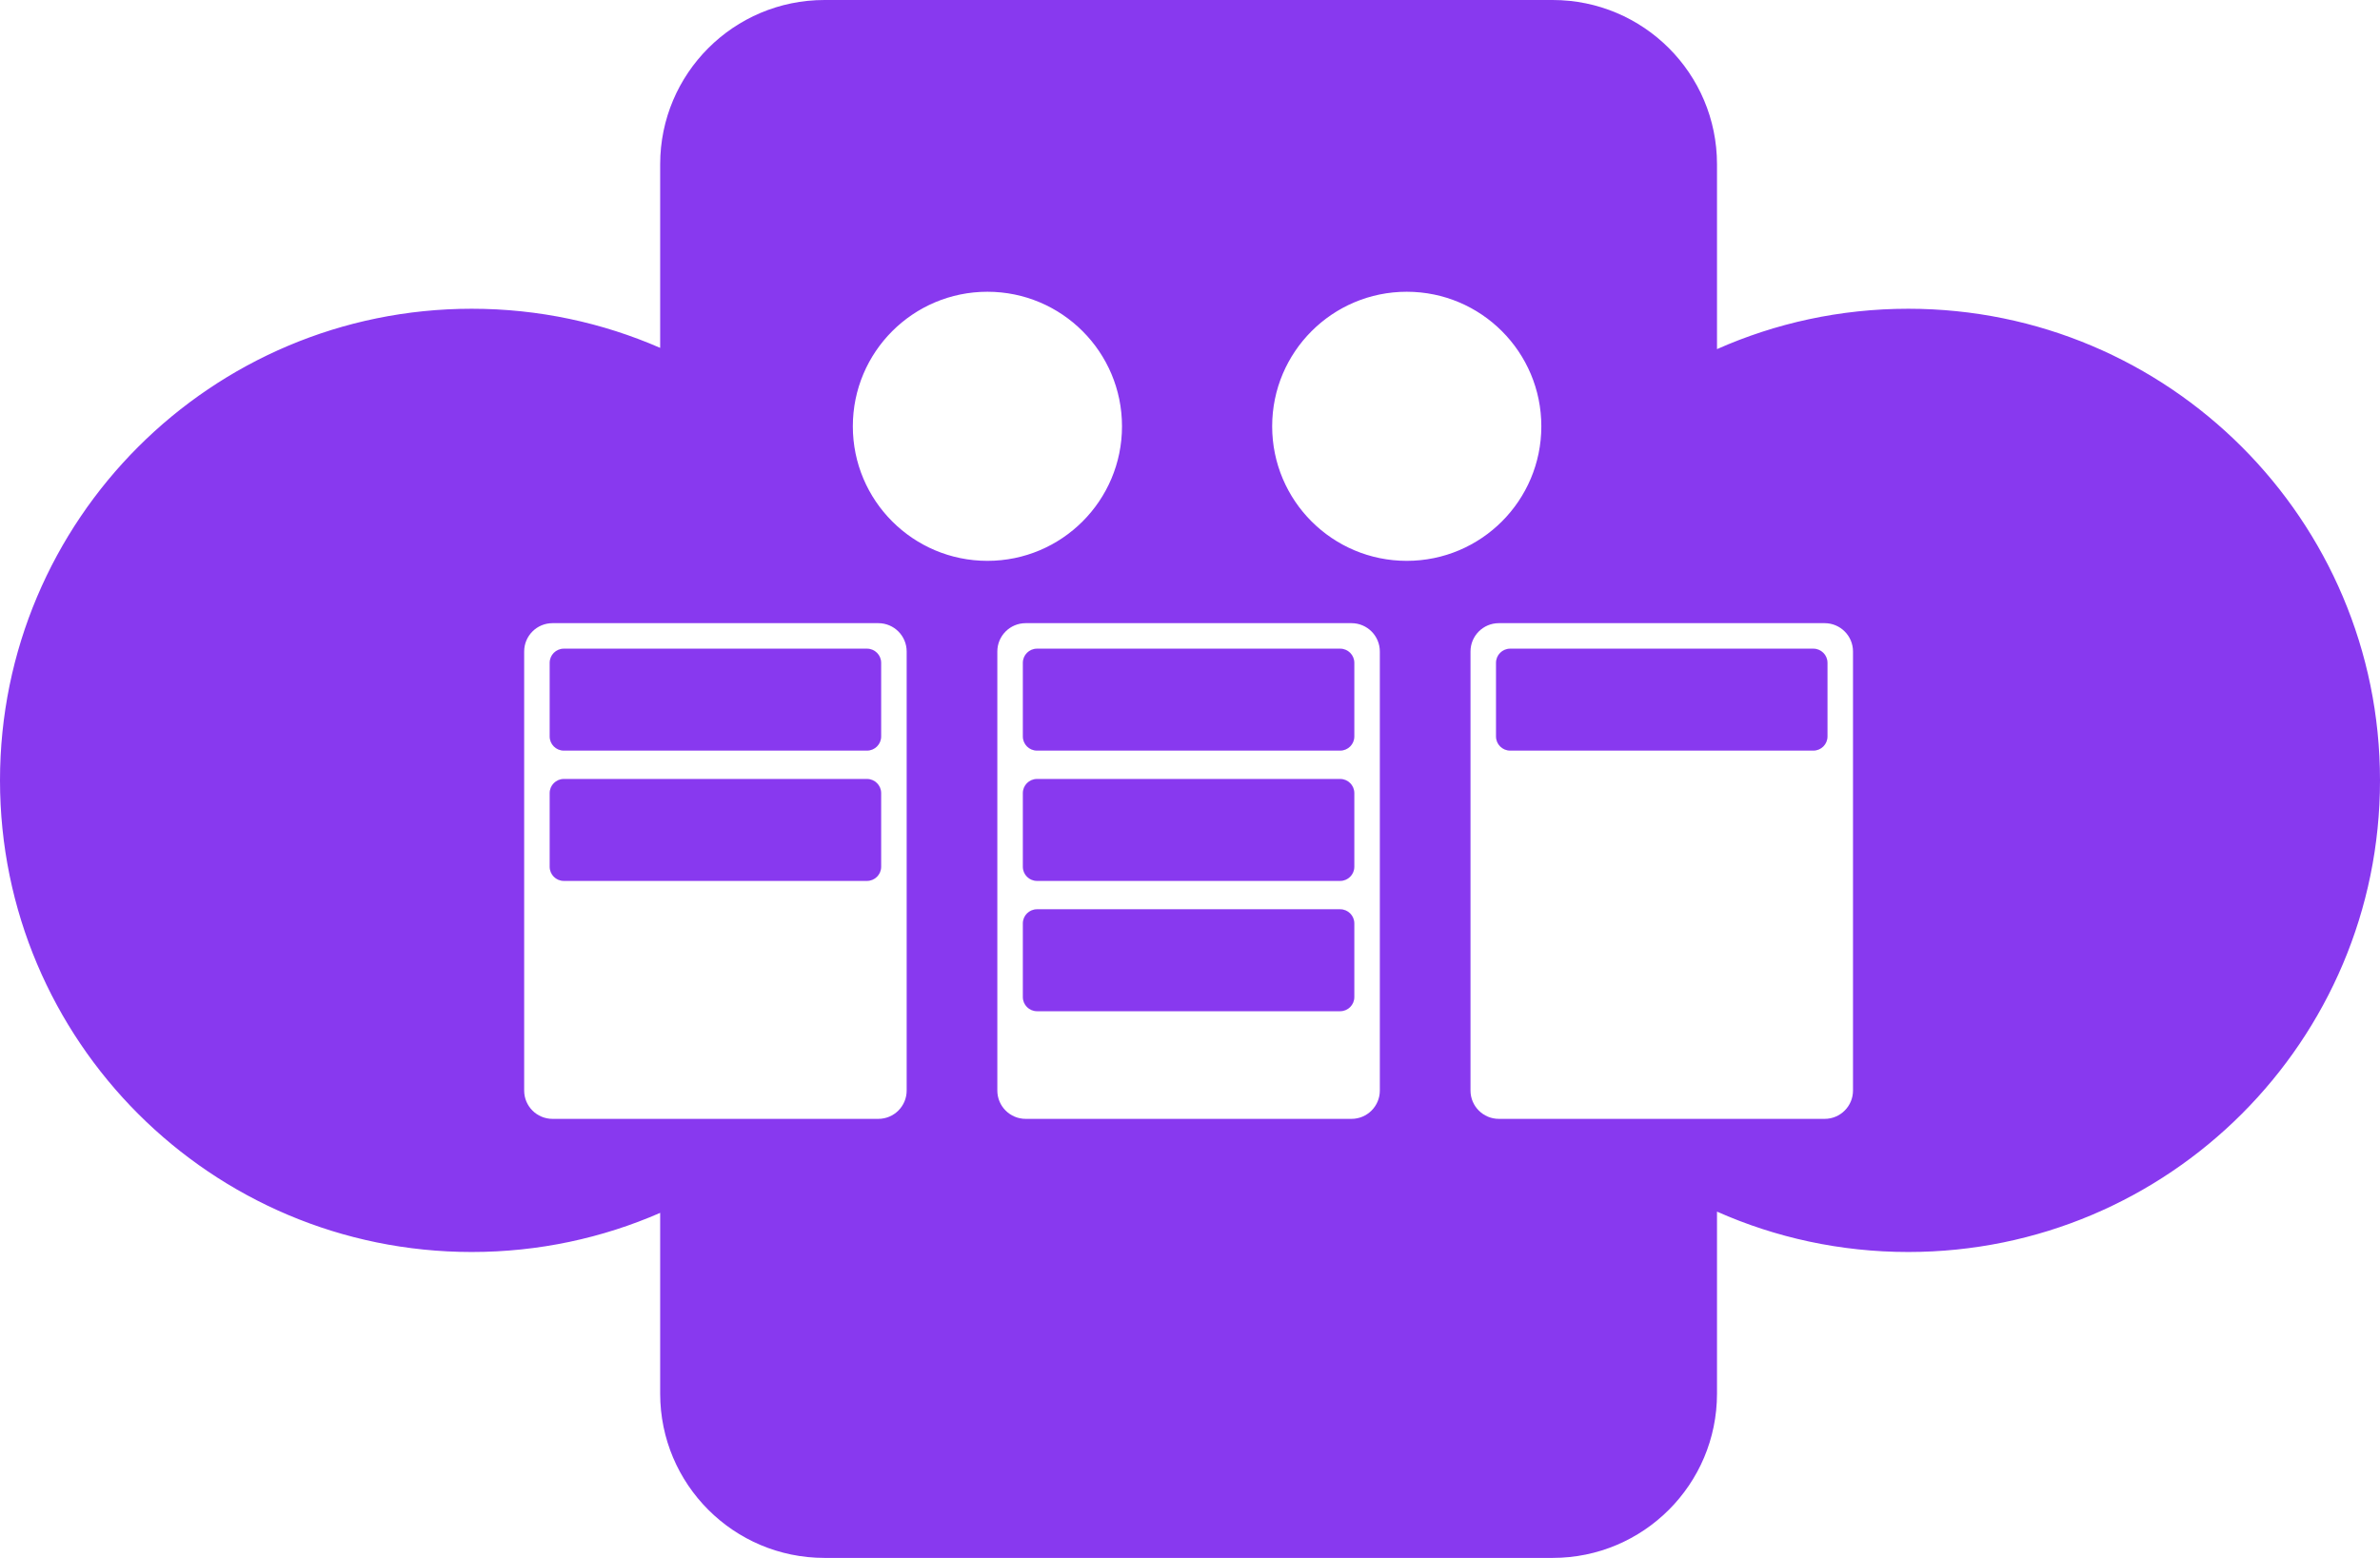
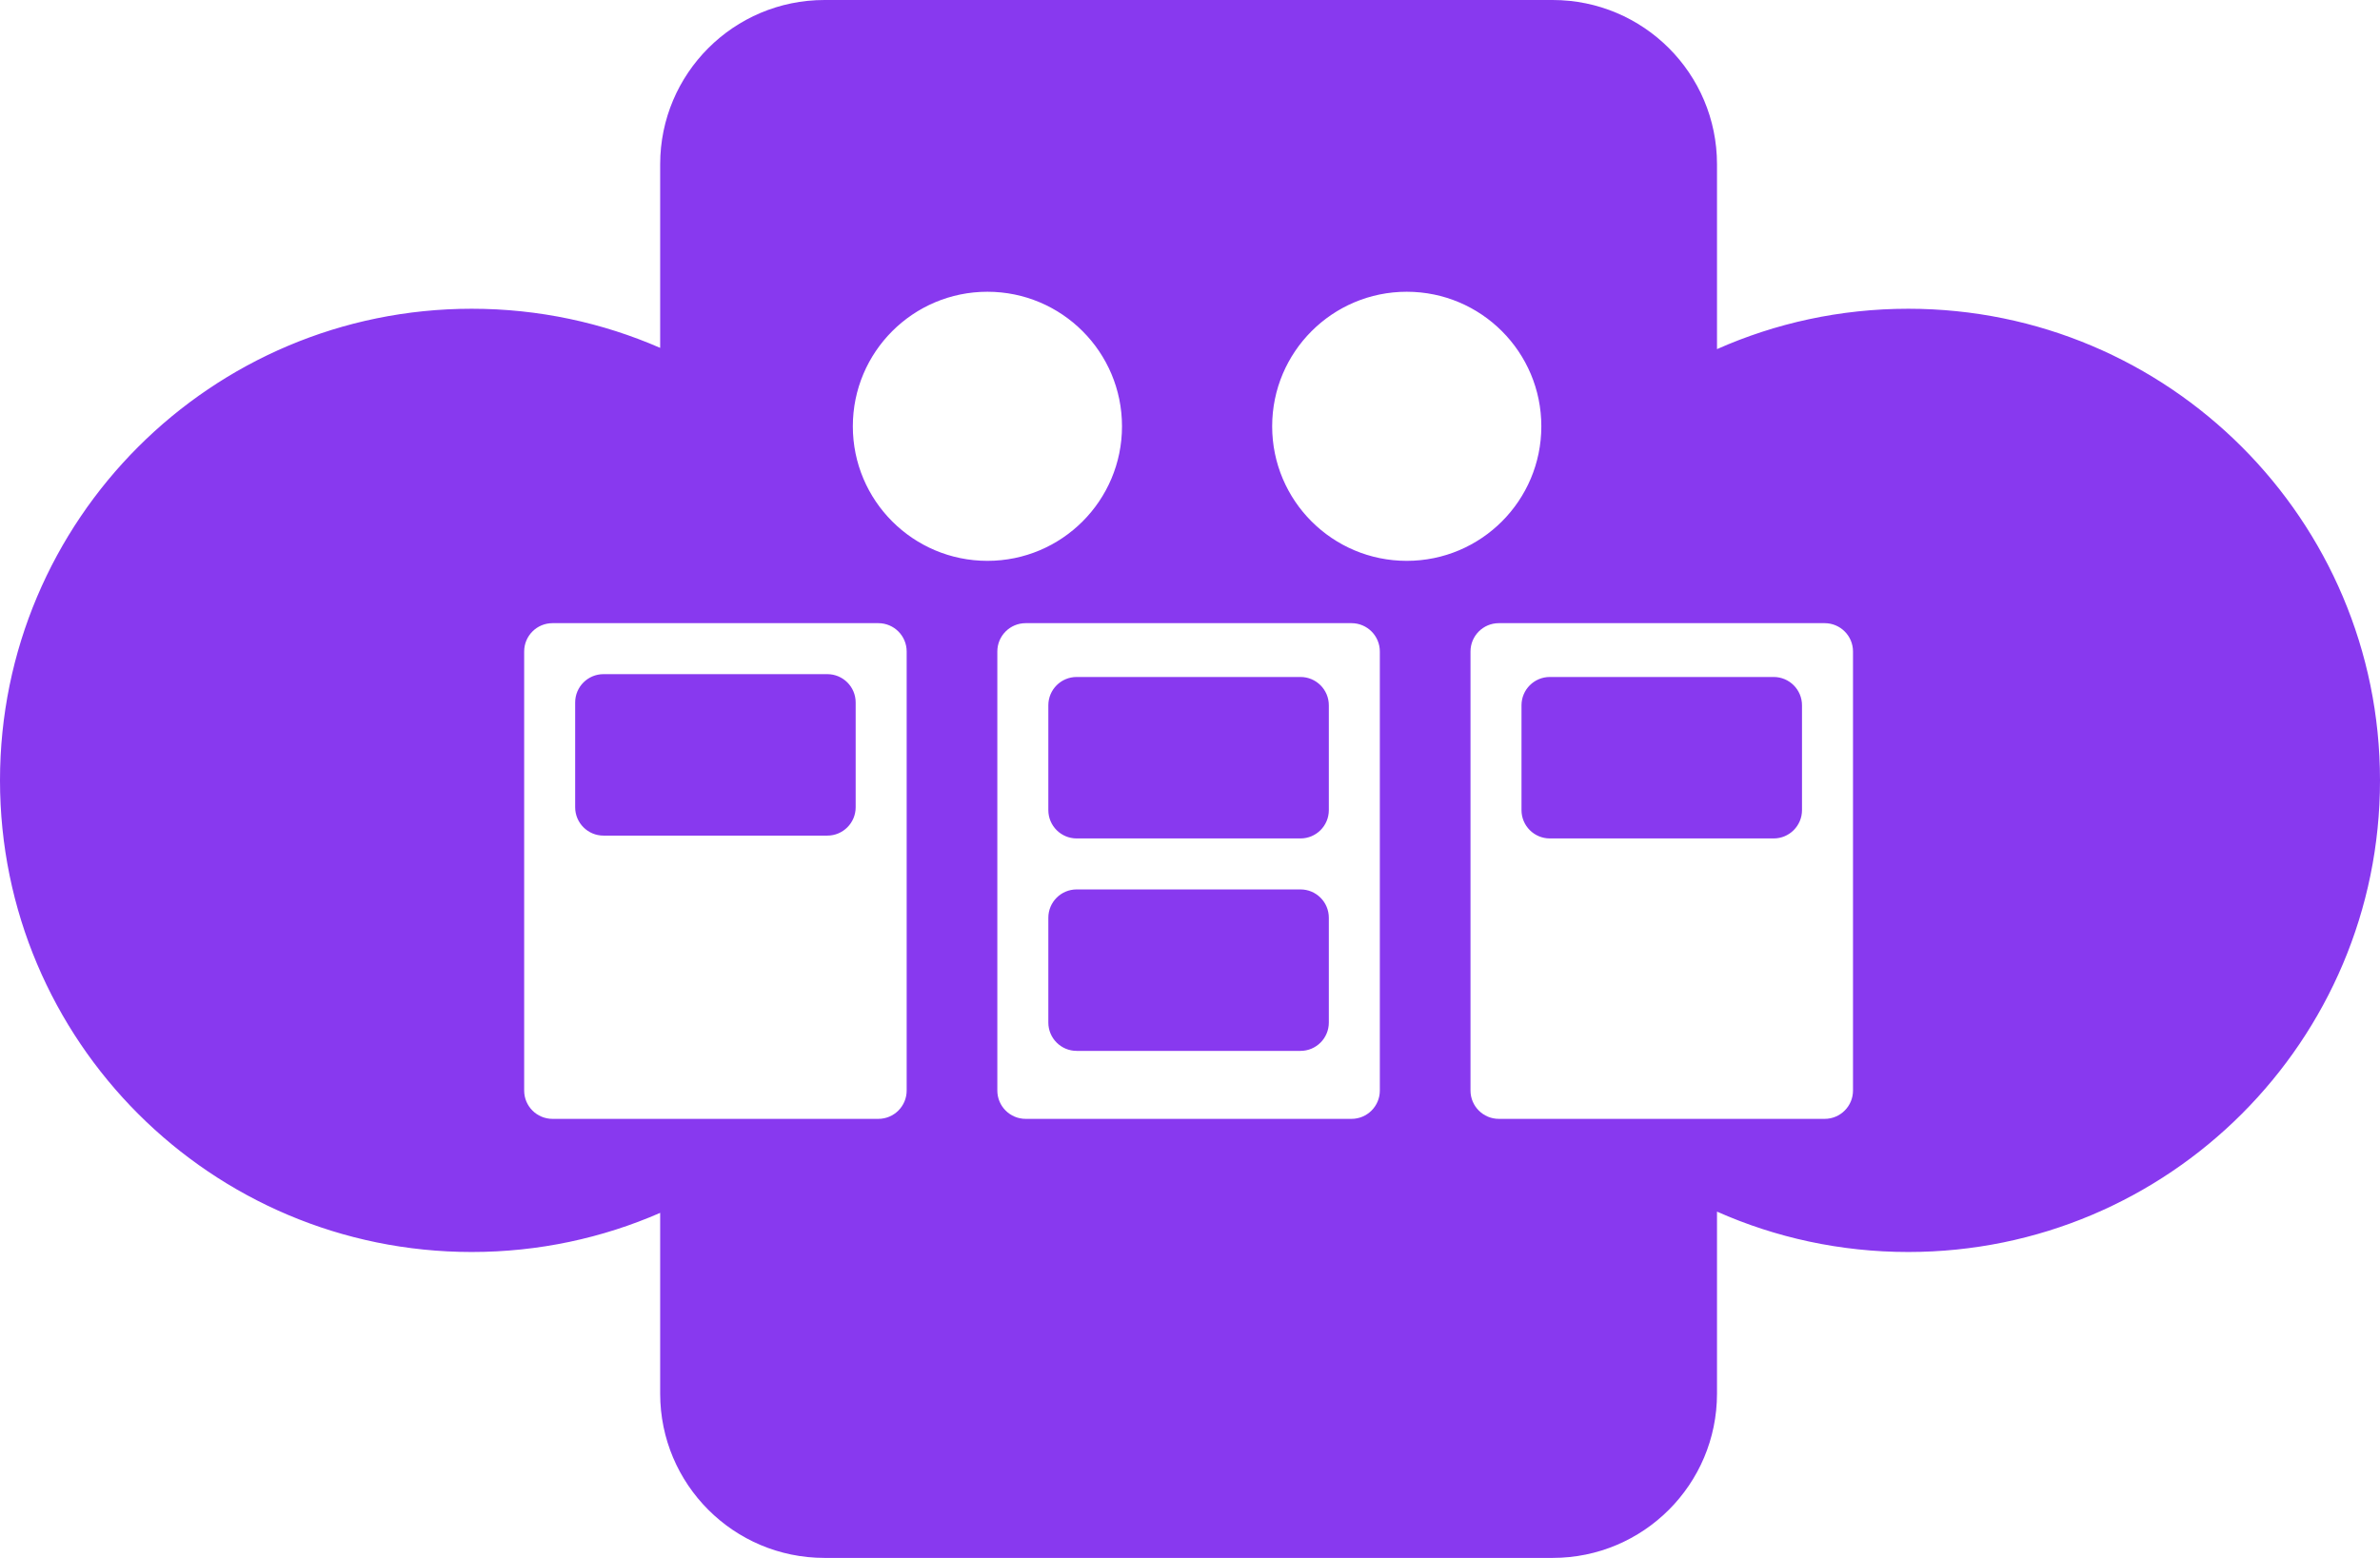
<svg xmlns="http://www.w3.org/2000/svg" width="840" height="550" viewBox="0 0 840 550" fill="none">
  <style>
  path { fill: #8839ef; }
  @media (prefers-color-scheme: dark) { path { fill: #c6a0f6; } }
</style>
-   <path d="M548 0C580.033 4.57425e-06 606 25.968 606 58V123.254C626.632 114.093 649.471 109 673.5 109C765.455 109 840 183.545 840 275.5C840 367.455 765.455 442 673.5 442C649.471 442 626.632 436.906 606 427.745V492C606 524.033 580.033 550 548 550H291C258.967 550 233 524.033 233 492V428.188C212.631 437.071 190.141 442 166.5 442C74.545 442 0 367.455 0 275.5C0 183.545 74.545 109 166.5 109C190.141 109 212.631 113.928 233 122.812V58C233 25.968 258.967 0 291 0H548ZM195 220C189.477 220 185 224.477 185 230V385C185 390.523 189.477 395 195 395H310C315.523 395 320 390.523 320 385V230C320 224.477 315.523 220 310 220H195ZM362 220C356.477 220 352 224.477 352 230V385C352 390.523 356.477 395 362 395H477C482.523 395 487 390.523 487 385V230C487 224.477 482.523 220 477 220H362ZM529 220C523.477 220 519 224.477 519 230V385C519 390.523 523.477 395 529 395H644C649.523 395 654 390.523 654 385V230C654 224.477 649.523 220 644 220H529ZM473 321C475.761 321 478 323.239 478 326V352C478 354.761 475.761 357 473 357H366C363.239 357 361 354.761 361 352V326C361 323.239 363.239 321 366 321H473ZM306 275C308.761 275 311 277.239 311 280V306C311 308.761 308.761 311 306 311H199C196.239 311 194 308.761 194 306V280C194 277.239 196.239 275 199 275H306ZM473 275C475.761 275 478 277.239 478 280V306C478 308.761 475.761 311 473 311H366C363.239 311 361 308.761 361 306V280C361 277.239 363.239 275 366 275H473ZM306 229C308.761 229 311 231.239 311 234V260C311 262.761 308.761 265 306 265H199C196.239 265 194 262.761 194 260V234C194 231.239 196.239 229 199 229H306ZM473 229C475.761 229 478 231.239 478 234V260C478 262.761 475.761 265 473 265H366C363.239 265 361 262.761 361 260V234C361 231.239 363.239 229 366 229H473ZM640 229C642.761 229 645 231.239 645 234V260C645 262.761 642.761 265 640 265H533C530.239 265 528 262.761 528 260V234C528 231.239 530.239 229 533 229H640ZM348.5 103C322.266 103 301 124.266 301 150.5C301 176.734 322.266 198 348.5 198C374.734 198 396 176.734 396 150.5C396 124.266 374.734 103 348.5 103ZM496.5 103C470.266 103 449 124.266 449 150.5C449 176.734 470.266 198 496.5 198C522.734 198 544 176.734 544 150.5C544 124.266 522.734 103 496.5 103Z" />
+   <path d="M548 0C580.033 4.57425e-06 606 25.968 606 58V123.254C626.632 114.093 649.471 109 673.5 109C765.455 109 840 183.545 840 275.5C840 367.455 765.455 442 673.5 442C649.471 442 626.632 436.906 606 427.745V492C606 524.033 580.033 550 548 550H291C258.967 550 233 524.033 233 492V428.188C212.631 437.071 190.141 442 166.5 442C74.545 442 0 367.455 0 275.5C0 183.545 74.545 109 166.5 109C190.141 109 212.631 113.928 233 122.812V58C233 25.968 258.967 0 291 0H548ZM195 220C189.477 220 185 224.477 185 230V385C185 390.523 189.477 395 195 395H310C315.523 395 320 390.523 320 385V230C320 224.477 315.523 220 310 220H195ZM362 220C356.477 220 352 224.477 352 230V385C352 390.523 356.477 395 362 395H477C482.523 395 487 390.523 487 385V230C487 224.477 482.523 220 477 220H362ZM529 220C523.477 220 519 224.477 519 230V385C519 390.523 523.477 395 529 395H644C649.523 395 654 390.523 654 385V230C654 224.477 649.523 220 644 220H529ZM459 314C464.523 314 469 318.477 469 324V361C469 366.523 464.523 371 459 371H380C374.477 371 370 366.523 370 361V324C370 318.477 374.477 314 380 314H459ZM459 239C464.523 239 469 243.477 469 249V286C469 291.523 464.523 296 459 296H380C374.477 296 370 291.523 370 286V249C370 243.477 374.477 239 380 239H459ZM626 239C631.523 239 636 243.477 636 249V286C636 291.523 631.523 296 626 296H547C541.477 296 537 291.523 537 286V249C537 243.477 541.477 239 547 239H626ZM292 238C297.523 238 302 242.477 302 248V285C302 290.523 297.523 295 292 295H213C207.477 295 203 290.523 203 285V248C203 242.477 207.477 238 213 238H292ZM348.5 103C322.266 103 301 124.266 301 150.5C301 176.734 322.266 198 348.5 198C374.734 198 396 176.734 396 150.5C396 124.266 374.734 103 348.5 103ZM496.5 103C470.266 103 449 124.266 449 150.5C449 176.734 470.266 198 496.5 198C522.734 198 544 176.734 544 150.5C544 124.266 522.734 103 496.5 103Z" />
</svg>
